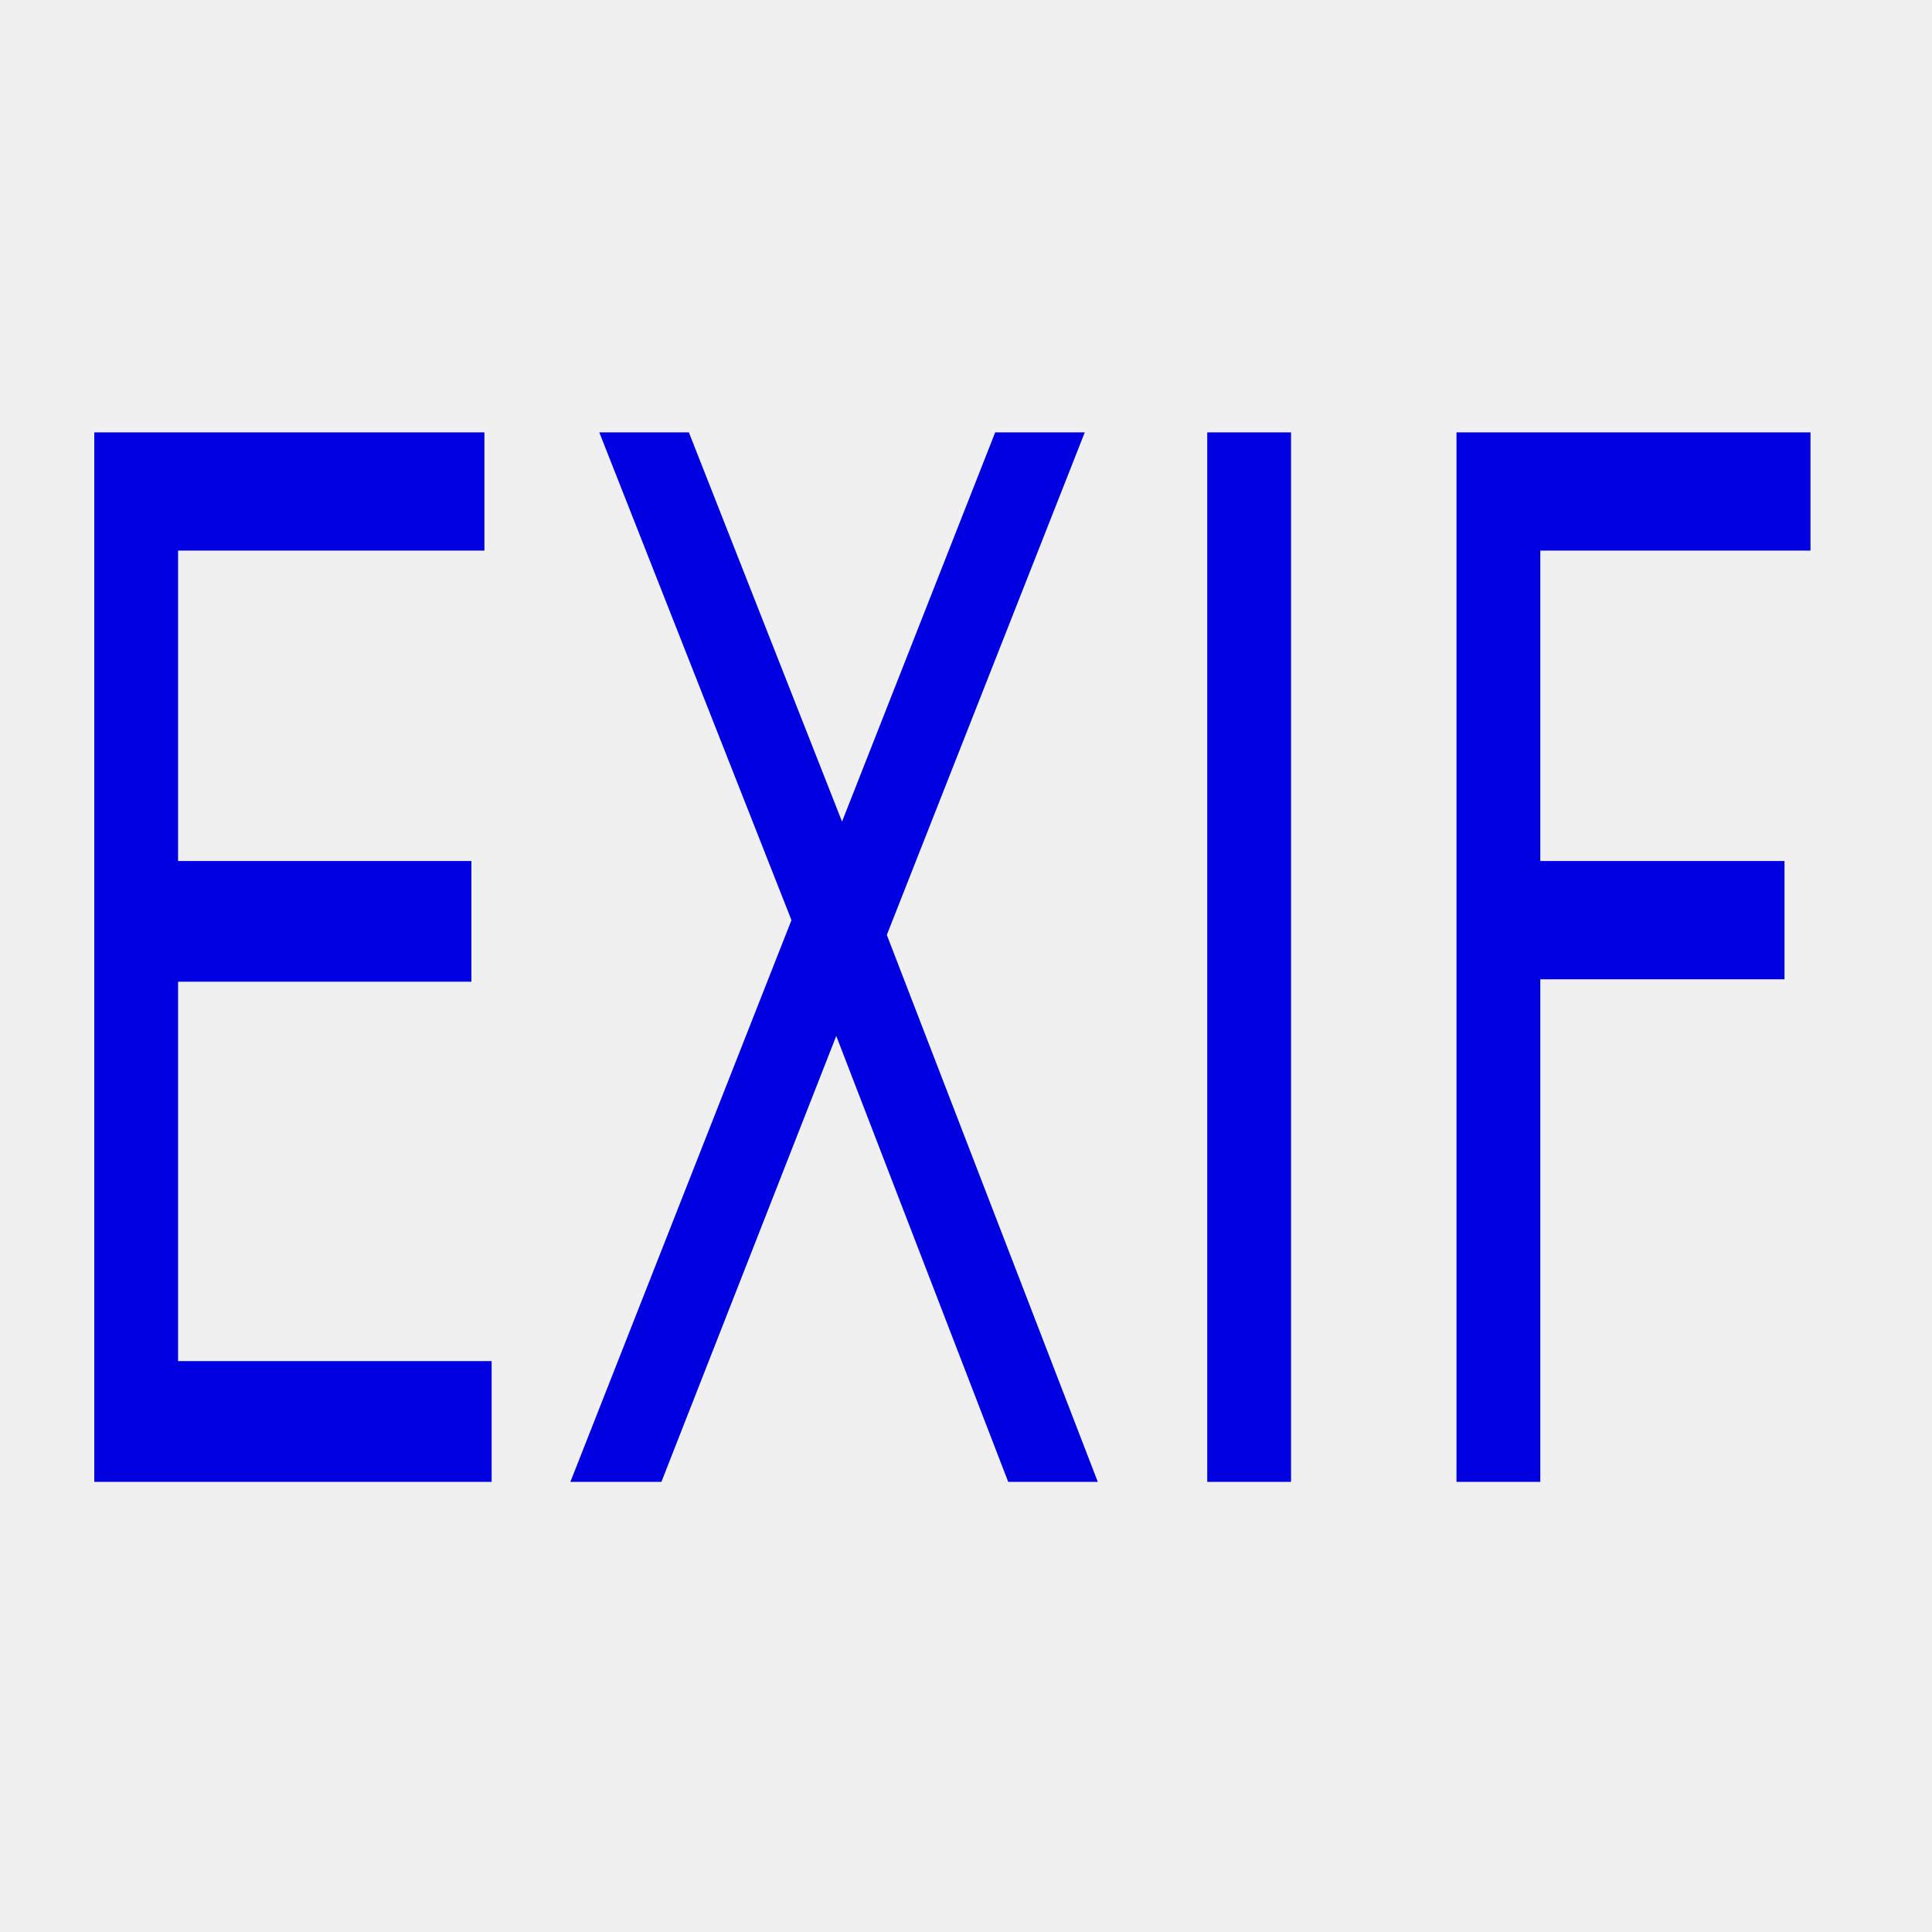
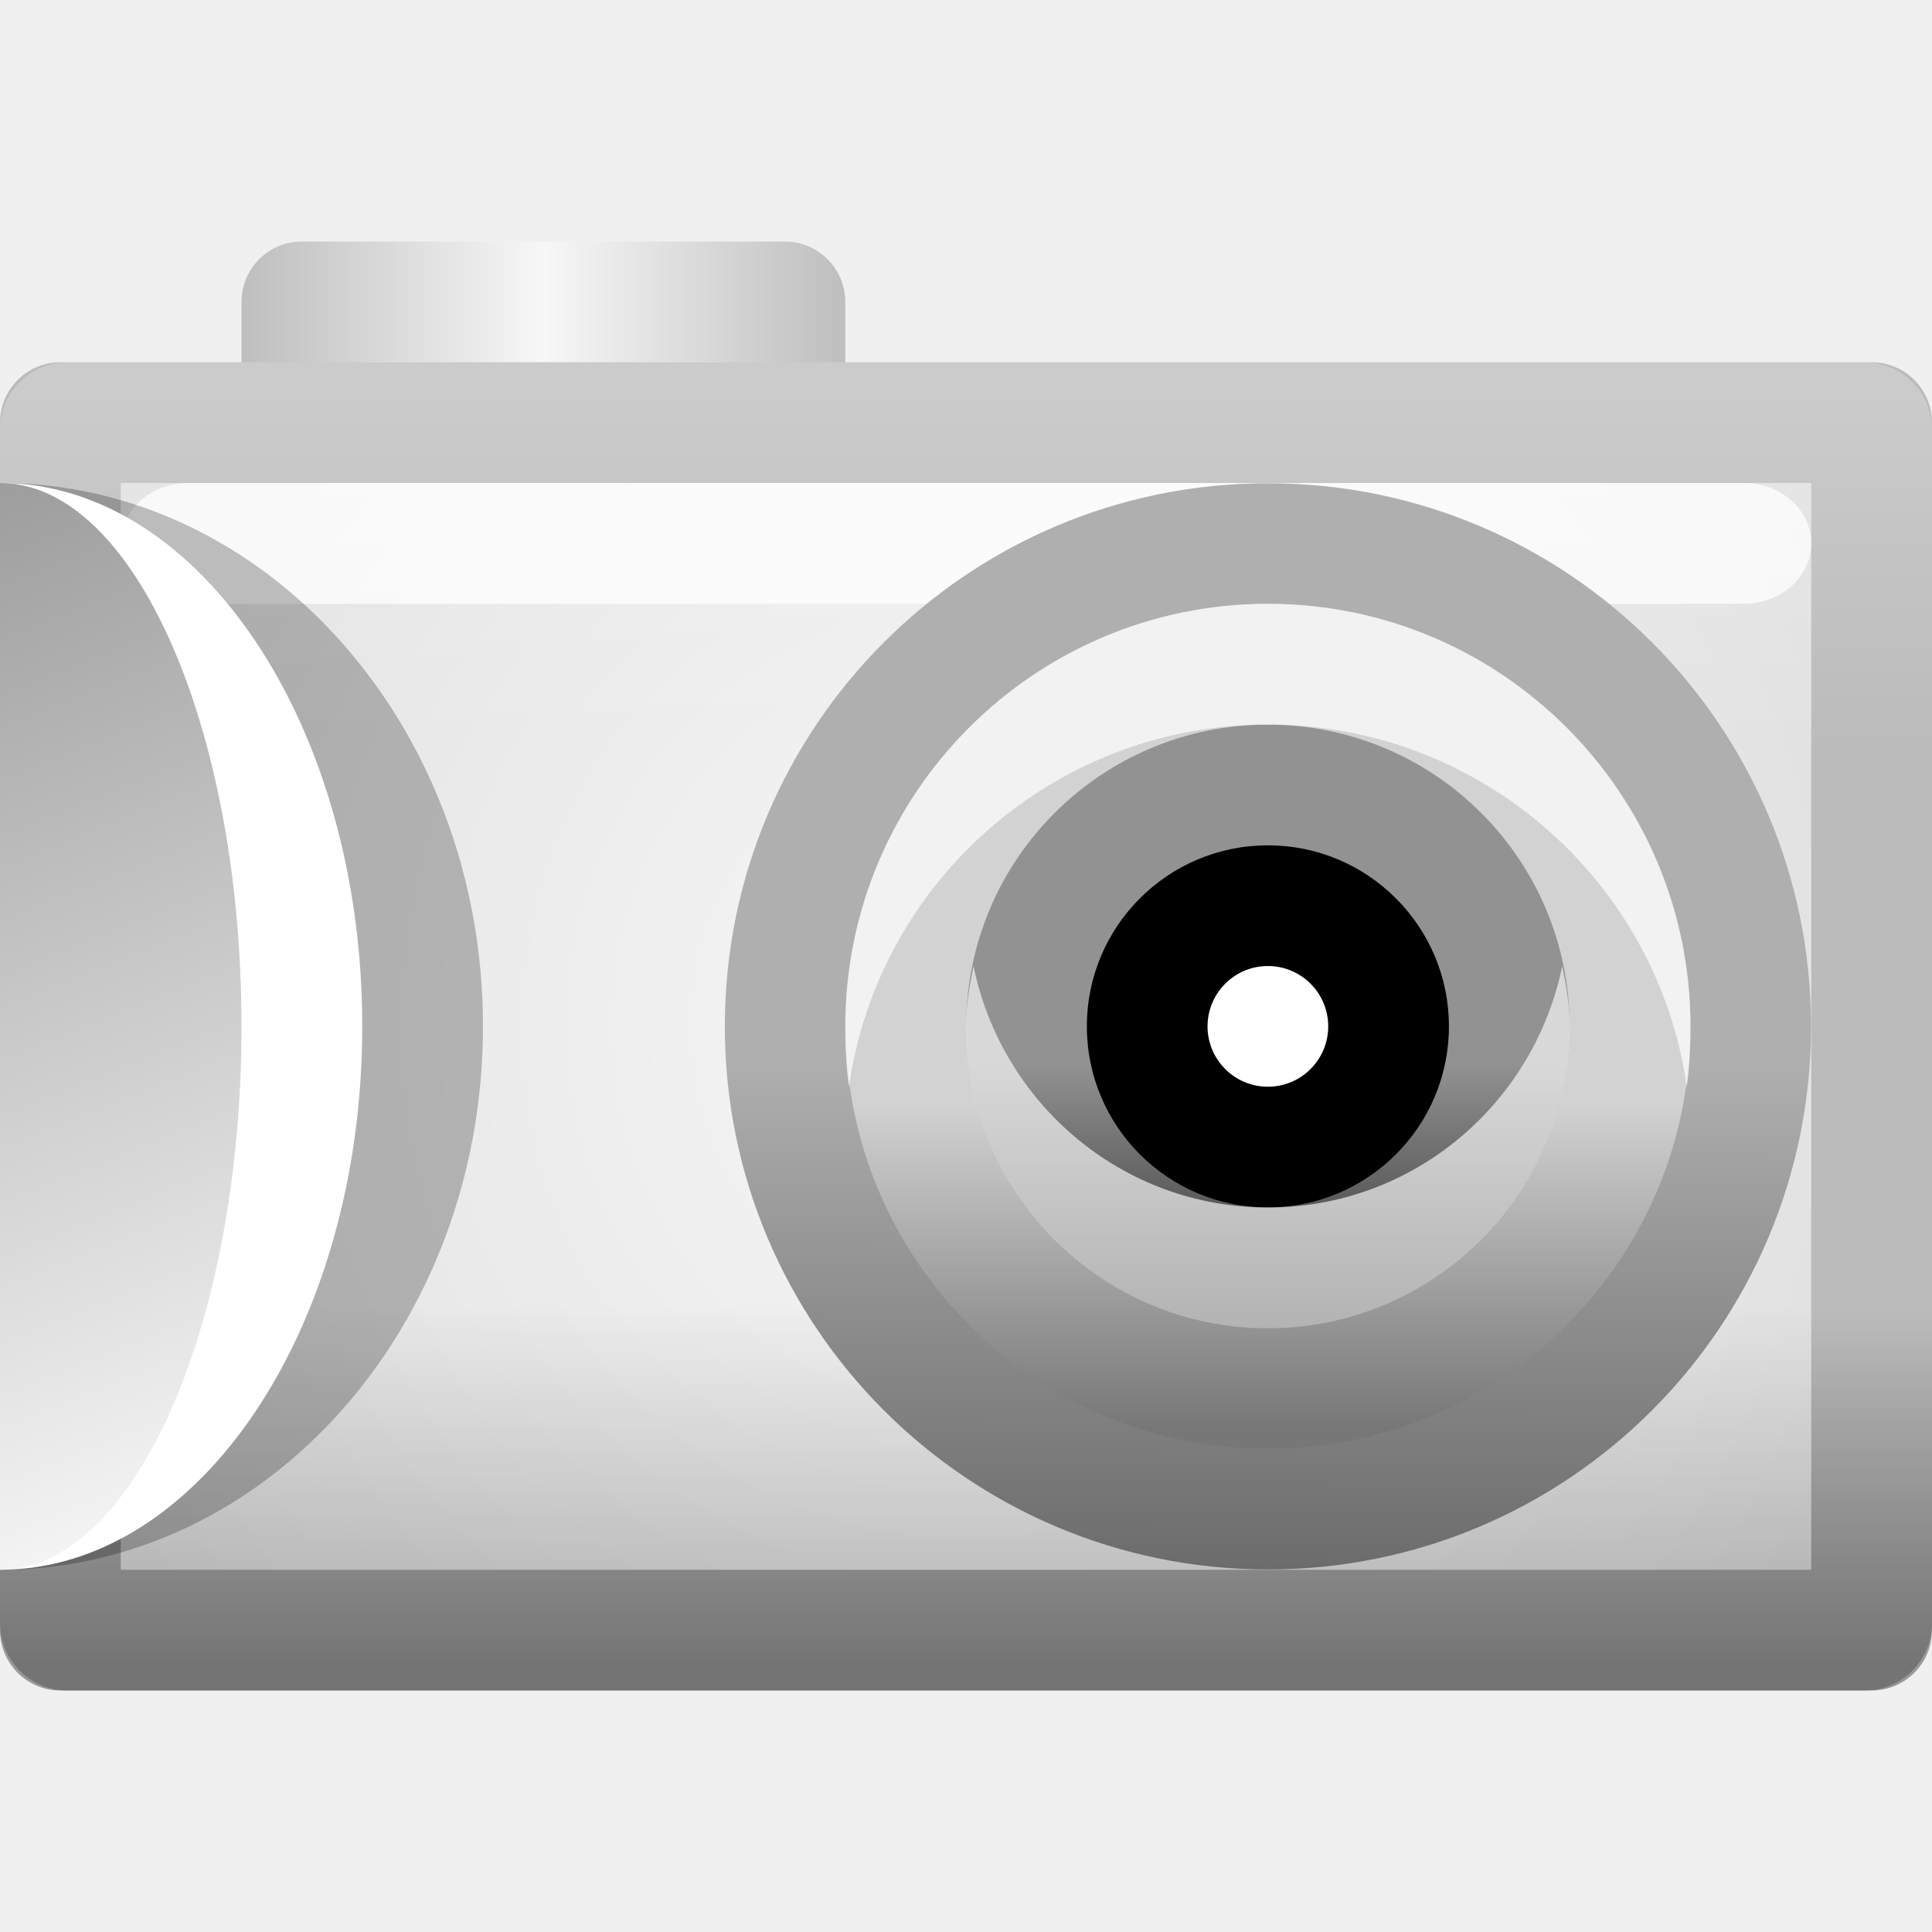
- <svg xmlns="http://www.w3.org/2000/svg" width="16px" height="16px" id="svg2171">
-   <defs id="defs2173">
-     </defs>
+ <svg xmlns="http://www.w3.org/2000/svg" xmlns:xlink="http://www.w3.org/1999/xlink" width="16" height="16" id="svg2" version="1.0">
+   <defs id="defs4">
+     <linearGradient id="linearGradient3245">
+       <stop style="stop-color:#6c6c6c;stop-opacity:1" offset="0" id="stop3247" />
+       <stop style="stop-color:#afafaf;stop-opacity:1" offset="1" id="stop3249" />
+     </linearGradient>
+     <linearGradient id="linearGradient3237">
+       <stop style="stop-color:#d2d2d2;stop-opacity:1;" offset="0" id="stop3239" />
+       <stop style="stop-color:#777777;stop-opacity:1" offset="1" id="stop3241" />
+     </linearGradient>
+     <linearGradient id="linearGradient3229">
+       <stop style="stop-color:#929292;stop-opacity:1;" offset="0" id="stop3231" />
+       <stop style="stop-color:#2a2a2a;stop-opacity:1" offset="1" id="stop3233" />
+     </linearGradient>
+     <linearGradient id="linearGradient3205">
+       <stop style="stop-color:#9a9a9a;stop-opacity:1" offset="0" id="stop3207" />
+       <stop style="stop-color:#ffffff;stop-opacity:1" offset="1" id="stop3209" />
+     </linearGradient>
+     <linearGradient id="linearGradient3187">
+       <stop id="stop3189" offset="0" style="stop-color:#ffffff;stop-opacity:1" />
+       <stop id="stop3191" offset="1" style="stop-color:#ffffff;stop-opacity:0" />
+     </linearGradient>
+     <linearGradient id="linearGradient3175">
+       <stop style="stop-color:#000000;stop-opacity:1;" offset="0" id="stop3177" />
+       <stop style="stop-color:#000000;stop-opacity:0;" offset="1" id="stop3179" />
+     </linearGradient>
+     <linearGradient id="linearGradient3165">
+       <stop style="stop-color:#bebebe;stop-opacity:1" offset="0" id="stop3167" />
+       <stop style="stop-color:#f7f7f7;stop-opacity:1" offset="1" id="stop3169" />
+     </linearGradient>
+     <linearGradient id="linearGradient3151">
+       <stop style="stop-color:#bbbbbb;stop-opacity:1;" offset="0" id="stop3153" />
+       <stop style="stop-color:#969696;stop-opacity:1" offset="1" id="stop3155" />
+     </linearGradient>
+     <linearGradient id="linearGradient3143">
+       <stop style="stop-color:#f7f7f7;stop-opacity:1" offset="0" id="stop3145" />
+       <stop style="stop-color:#e0e0e0;stop-opacity:1" offset="1" id="stop3147" />
+     </linearGradient>
+     <radialGradient xlink:href="#linearGradient3143" id="radialGradient3149" cx="8" cy="8" fx="8" fy="8" r="8" gradientTransform="matrix(0.99973,2.5816735e-2,-2.2187005e-2,1.060706,0.1796558,-0.1921828)" gradientUnits="userSpaceOnUse" />
+     <linearGradient xlink:href="#linearGradient3151" id="linearGradient3157" x1="9.204" y1="10.23" x2="9.204" y2="13" gradientUnits="userSpaceOnUse" gradientTransform="matrix(1,0,0,1.111111,0,-0.3888889)" />
+     <linearGradient xlink:href="#linearGradient3165" id="linearGradient3171" x1="2" y1="7.5" x2="4.5" y2="7.5" gradientUnits="userSpaceOnUse" spreadMethod="reflect" />
+     <linearGradient xlink:href="#linearGradient3175" id="linearGradient3181" x1="9.679" y1="12.963" x2="9.679" y2="5.495" gradientUnits="userSpaceOnUse" gradientTransform="matrix(1.066667,0,0,0.4,-0.5333333,8.6)" />
+     <linearGradient xlink:href="#linearGradient3187" id="linearGradient3185" gradientUnits="userSpaceOnUse" gradientTransform="matrix(1.066667,0,0,0.4,-0.5333333,-8.4)" x1="9.679" y1="12.963" x2="9.679" y2="5.495" />
+     <linearGradient xlink:href="#linearGradient3205" id="linearGradient3211" x1="2.826" y1="3.15" x2="5.485" y2="13.076" gradientUnits="userSpaceOnUse" gradientTransform="matrix(0.6666667,0,0,1,-0.6666667,0)" />
+     <linearGradient xlink:href="#linearGradient3229" id="linearGradient3235" x1="10.092" y1="8.137" x2="10.092" y2="8.849" gradientUnits="userSpaceOnUse" />
+     <linearGradient xlink:href="#linearGradient3237" id="linearGradient3243" x1="10.092" y1="8.185" x2="10.092" y2="8.808" gradientUnits="userSpaceOnUse" />
+     <linearGradient xlink:href="#linearGradient3245" id="linearGradient3251" x1="10.25" y1="8.849" x2="10.254" y2="8.095" gradientUnits="userSpaceOnUse" />
+     <linearGradient xlink:href="#linearGradient3237" id="linearGradient3257" gradientUnits="userSpaceOnUse" x1="10.092" y1="8.185" x2="10.092" y2="8.808" />
+     <linearGradient xlink:href="#linearGradient3237" id="linearGradient3259" gradientUnits="userSpaceOnUse" x1="10.092" y1="8.185" x2="10.092" y2="8.808" gradientTransform="matrix(4.313476,0,0,4.313476,-33.03125,-26.17187)" />
+     <linearGradient xlink:href="#linearGradient3229" id="linearGradient3266" gradientUnits="userSpaceOnUse" x1="10.092" y1="8.137" x2="10.092" y2="8.849" />
+     <linearGradient xlink:href="#linearGradient3229" id="linearGradient3268" gradientUnits="userSpaceOnUse" x1="10.092" y1="8.137" x2="10.092" y2="8.849" gradientTransform="matrix(3.081054,0,0,3.081054,-20.59375,-16.26562)" />
+   </defs>
  <g id="layer1">
-     <text xml:space="preserve" style="font-size:9.14px;font-style:normal;font-weight:normal;fill:#0000e1;fill-opacity:1;stroke:none;stroke-width:1px;stroke-linecap:butt;stroke-linejoin:miter;stroke-opacity:1;font-family:Bitstream Vera Sans" x="0.13" y="9.398" id="text4772" transform="scale(0.7658443,1.305748)">
-       <tspan id="tspan4774" x="0.13" y="9.398">EXIF</tspan>
-     </text>
+     <rect y="2.5" x="2.5" height="10" width="4" id="rect3159" style="opacity:1;fill:none;fill-opacity:1;stroke:url(#linearGradient3171);stroke-width:1;stroke-linecap:round;stroke-linejoin:round;stroke-miterlimit:4;stroke-dasharray:none;stroke-opacity:1" />
+     <rect style="opacity:1;fill:url(#radialGradient3149);fill-opacity:1;stroke:url(#linearGradient3157);stroke-width:1;stroke-linecap:round;stroke-linejoin:round;stroke-miterlimit:4;stroke-dasharray:none;stroke-opacity:1" id="rect2170" width="15" height="10" x="0.5" y="3.5" />
+     <rect y="10" x="1.110223e-16" height="4" width="16" id="rect3173" style="opacity:0.241;fill:url(#linearGradient3181);fill-opacity:1;stroke:none;stroke-width:1;stroke-linecap:round;stroke-linejoin:round;stroke-miterlimit:4;stroke-dasharray:none;stroke-opacity:1" rx="0.558" ry="0.558" />
+     <rect ry="0.558" rx="0.558" style="opacity:0.241;fill:url(#linearGradient3185);fill-opacity:1;stroke:none;stroke-width:1;stroke-linecap:round;stroke-linejoin:round;stroke-miterlimit:4;stroke-dasharray:none;stroke-opacity:1" id="rect3183" width="16" height="4" x="1.110223e-16" y="-7" transform="scale(1,-1)" />
+     <rect transform="scale(1,-1)" y="-5" x="1" height="1" width="14" id="rect3193" style="opacity:0.754;fill:#ffffff;fill-opacity:1;stroke:none;stroke-width:1;stroke-linecap:round;stroke-linejoin:round;stroke-miterlimit:4;stroke-dasharray:none;stroke-opacity:1" rx="0.558" ry="0.558" />
+     <path style="opacity:0.246;fill:#000000;fill-opacity:1;stroke:none;stroke-width:1;stroke-linecap:round;stroke-linejoin:round;stroke-miterlimit:4;stroke-dasharray:none;stroke-opacity:1" d="M 0,4 L 0,13 C 2.208,13 4,10.984 4,8.5 C 4,6.016 2.208,4 0,4 z " id="path3217" />
+     <path id="path3213" d="M 0,4 L 0,13 C 1.656,13 3,10.984 3,8.5 C 3,6.016 1.656,4 0,4 z " style="opacity:1;fill:#ffffff;fill-opacity:1;stroke:none;stroke-width:1;stroke-linecap:round;stroke-linejoin:round;stroke-miterlimit:4;stroke-dasharray:none;stroke-opacity:1" />
+     <path style="opacity:1;fill:url(#linearGradient3211);fill-opacity:1;stroke:none;stroke-width:1;stroke-linecap:round;stroke-linejoin:round;stroke-miterlimit:4;stroke-dasharray:none;stroke-opacity:1" d="M 0,4 L 0,13 C 1.104,13 2,10.984 2,8.5 C 2,6.016 1.104,4 0,4 z " id="path3197" />
+     <path transform="matrix(5.545898,0,0,5.545899,-45.46875,-36.07812)" d="M 10.903 8.038 A 0.811 0.811 0 1 1  9.281,8.038 A 0.811 0.811 0 1 1  10.903 8.038 z" id="path3227" style="opacity:1;fill:url(#linearGradient3251);fill-opacity:1.0;stroke:none;stroke-width:1;stroke-linecap:round;stroke-linejoin:round;stroke-miterlimit:4;stroke-dasharray:none;stroke-opacity:1" />
+     <path style="opacity:1;fill:url(#linearGradient3243);fill-opacity:1.0;stroke:none;stroke-width:1;stroke-linecap:round;stroke-linejoin:round;stroke-miterlimit:4;stroke-dasharray:none;stroke-opacity:1" id="path3223" d="M 10.903 8.038 A 0.811 0.811 0 1 1  9.281,8.038 A 0.811 0.811 0 1 1  10.903 8.038 z" transform="matrix(4.313476,0,0,4.313476,-33.03125,-26.17187)" />
+     <path transform="matrix(3.081054,0,0,3.081054,-20.59375,-16.26562)" d="M 10.903 8.038 A 0.811 0.811 0 1 1  9.281,8.038 A 0.811 0.811 0 1 1  10.903 8.038 z" id="path3221" style="opacity:1;fill:url(#linearGradient3235);fill-opacity:1.0;stroke:none;stroke-width:1;stroke-linecap:round;stroke-linejoin:round;stroke-miterlimit:4;stroke-dasharray:none;stroke-opacity:1" />
+     <path style="opacity:1;fill:#000000;fill-opacity:1;stroke:none;stroke-width:1;stroke-linecap:round;stroke-linejoin:round;stroke-miterlimit:4;stroke-dasharray:none;stroke-opacity:1" id="path3219" d="M 10.903 8.038 A 0.811 0.811 0 1 1  9.281,8.038 A 0.811 0.811 0 1 1  10.903 8.038 z" transform="matrix(1.848632,0,0,1.848632,-8.156246,-6.359372)" />
+     <path transform="matrix(0.616211,0,0,0.616211,4.281249,3.546874)" d="M 10.903 8.038 A 0.811 0.811 0 1 1  9.281,8.038 A 0.811 0.811 0 1 1  10.903 8.038 z" id="path3225" style="opacity:1;fill:#ffffff;fill-opacity:1;stroke:none;stroke-width:1;stroke-linecap:round;stroke-linejoin:round;stroke-miterlimit:4;stroke-dasharray:none;stroke-opacity:1" />
+     <path style="opacity:0.701;fill:#ffffff;fill-opacity:1;stroke:none;stroke-width:1;stroke-linecap:round;stroke-linejoin:round;stroke-miterlimit:4;stroke-dasharray:none;stroke-opacity:1" d="M 10.5 5 C 8.568 5 7 6.568 7 8.5 C 7 8.668 7.008 8.839 7.031 9 C 7.271 7.302 8.736 6 10.5 6 C 12.264 6 13.729 7.302 13.969 9 C 13.992 8.839 14 8.668 14 8.5 C 14 6.568 12.432 5 10.5 5 z " id="path3253" />
+     <path style="opacity:0.642;fill:#ffffff;fill-opacity:1;stroke:none;stroke-width:1;stroke-linecap:round;stroke-linejoin:round;stroke-miterlimit:4;stroke-dasharray:none;stroke-opacity:1" d="M 8.062 8 C 8.029 8.163 8 8.328 8 8.5 C 8 9.88 9.12 11 10.5 11 C 11.88 11 13 9.88 13 8.5 C 13 8.328 12.971 8.163 12.938 8 C 12.704 9.139 11.707 10 10.5 10 C 9.293 10 8.296 9.139 8.062 8 z " id="path3262" />
  </g>
</svg>
